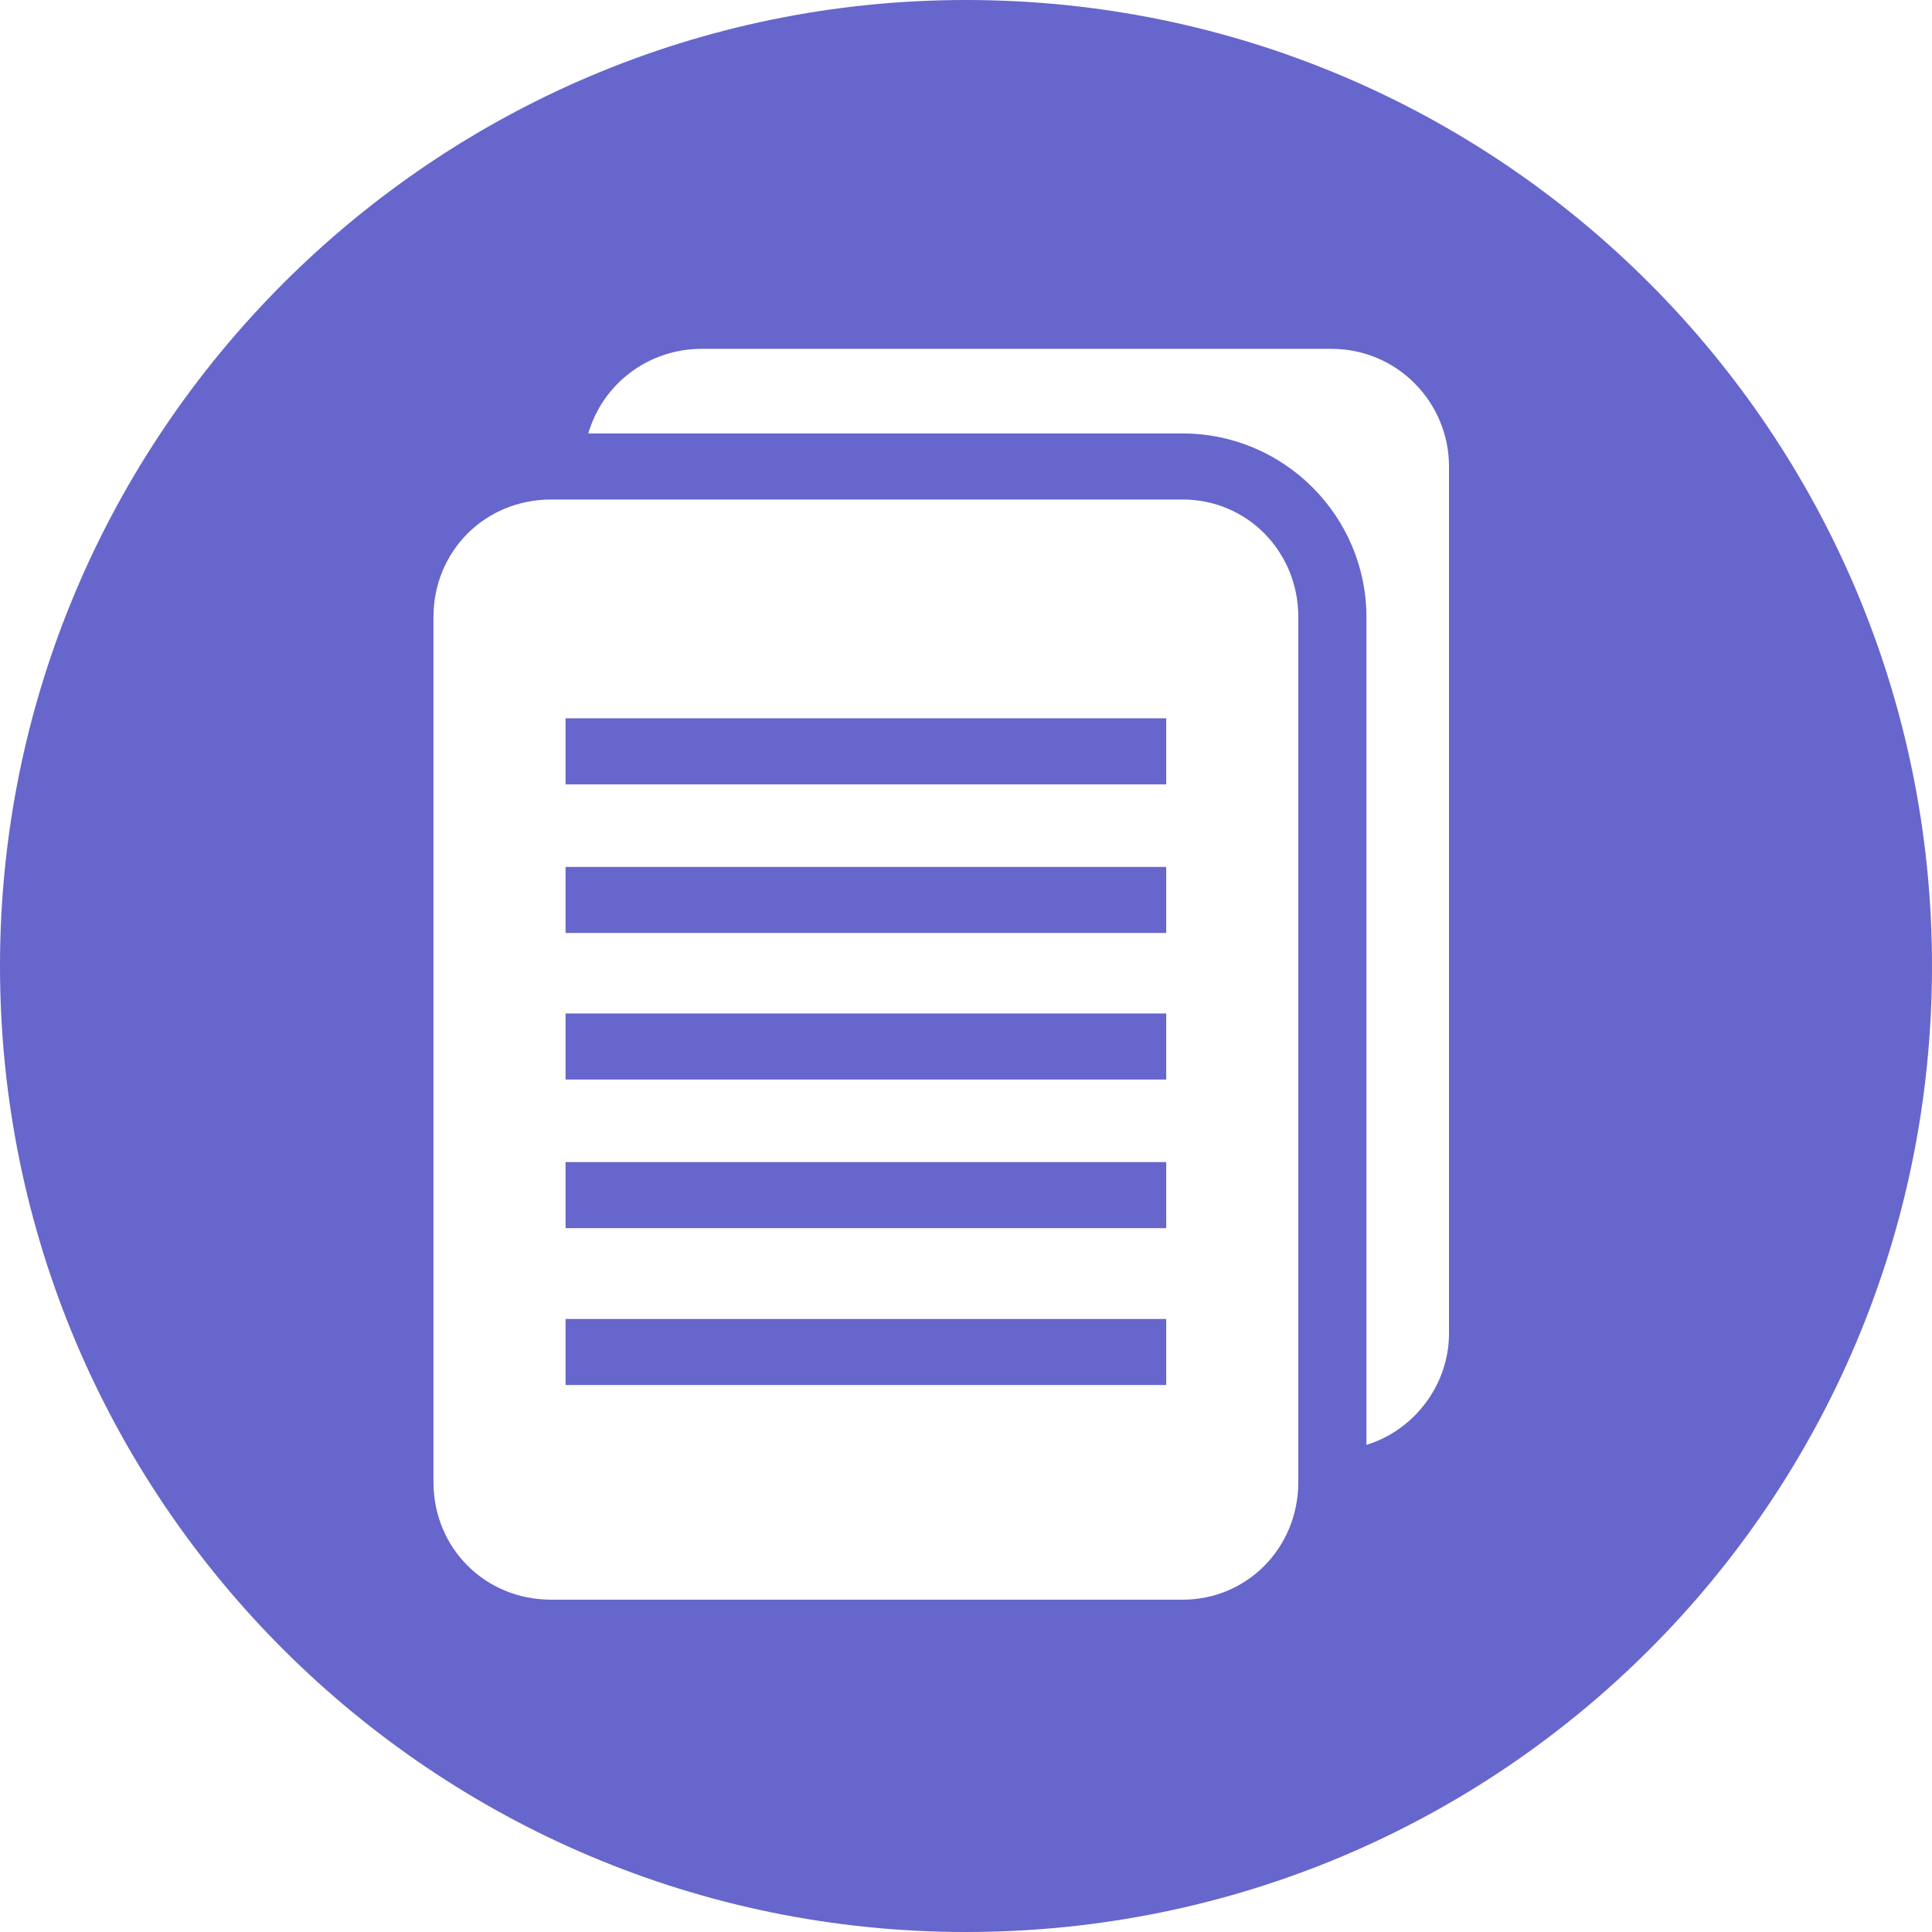
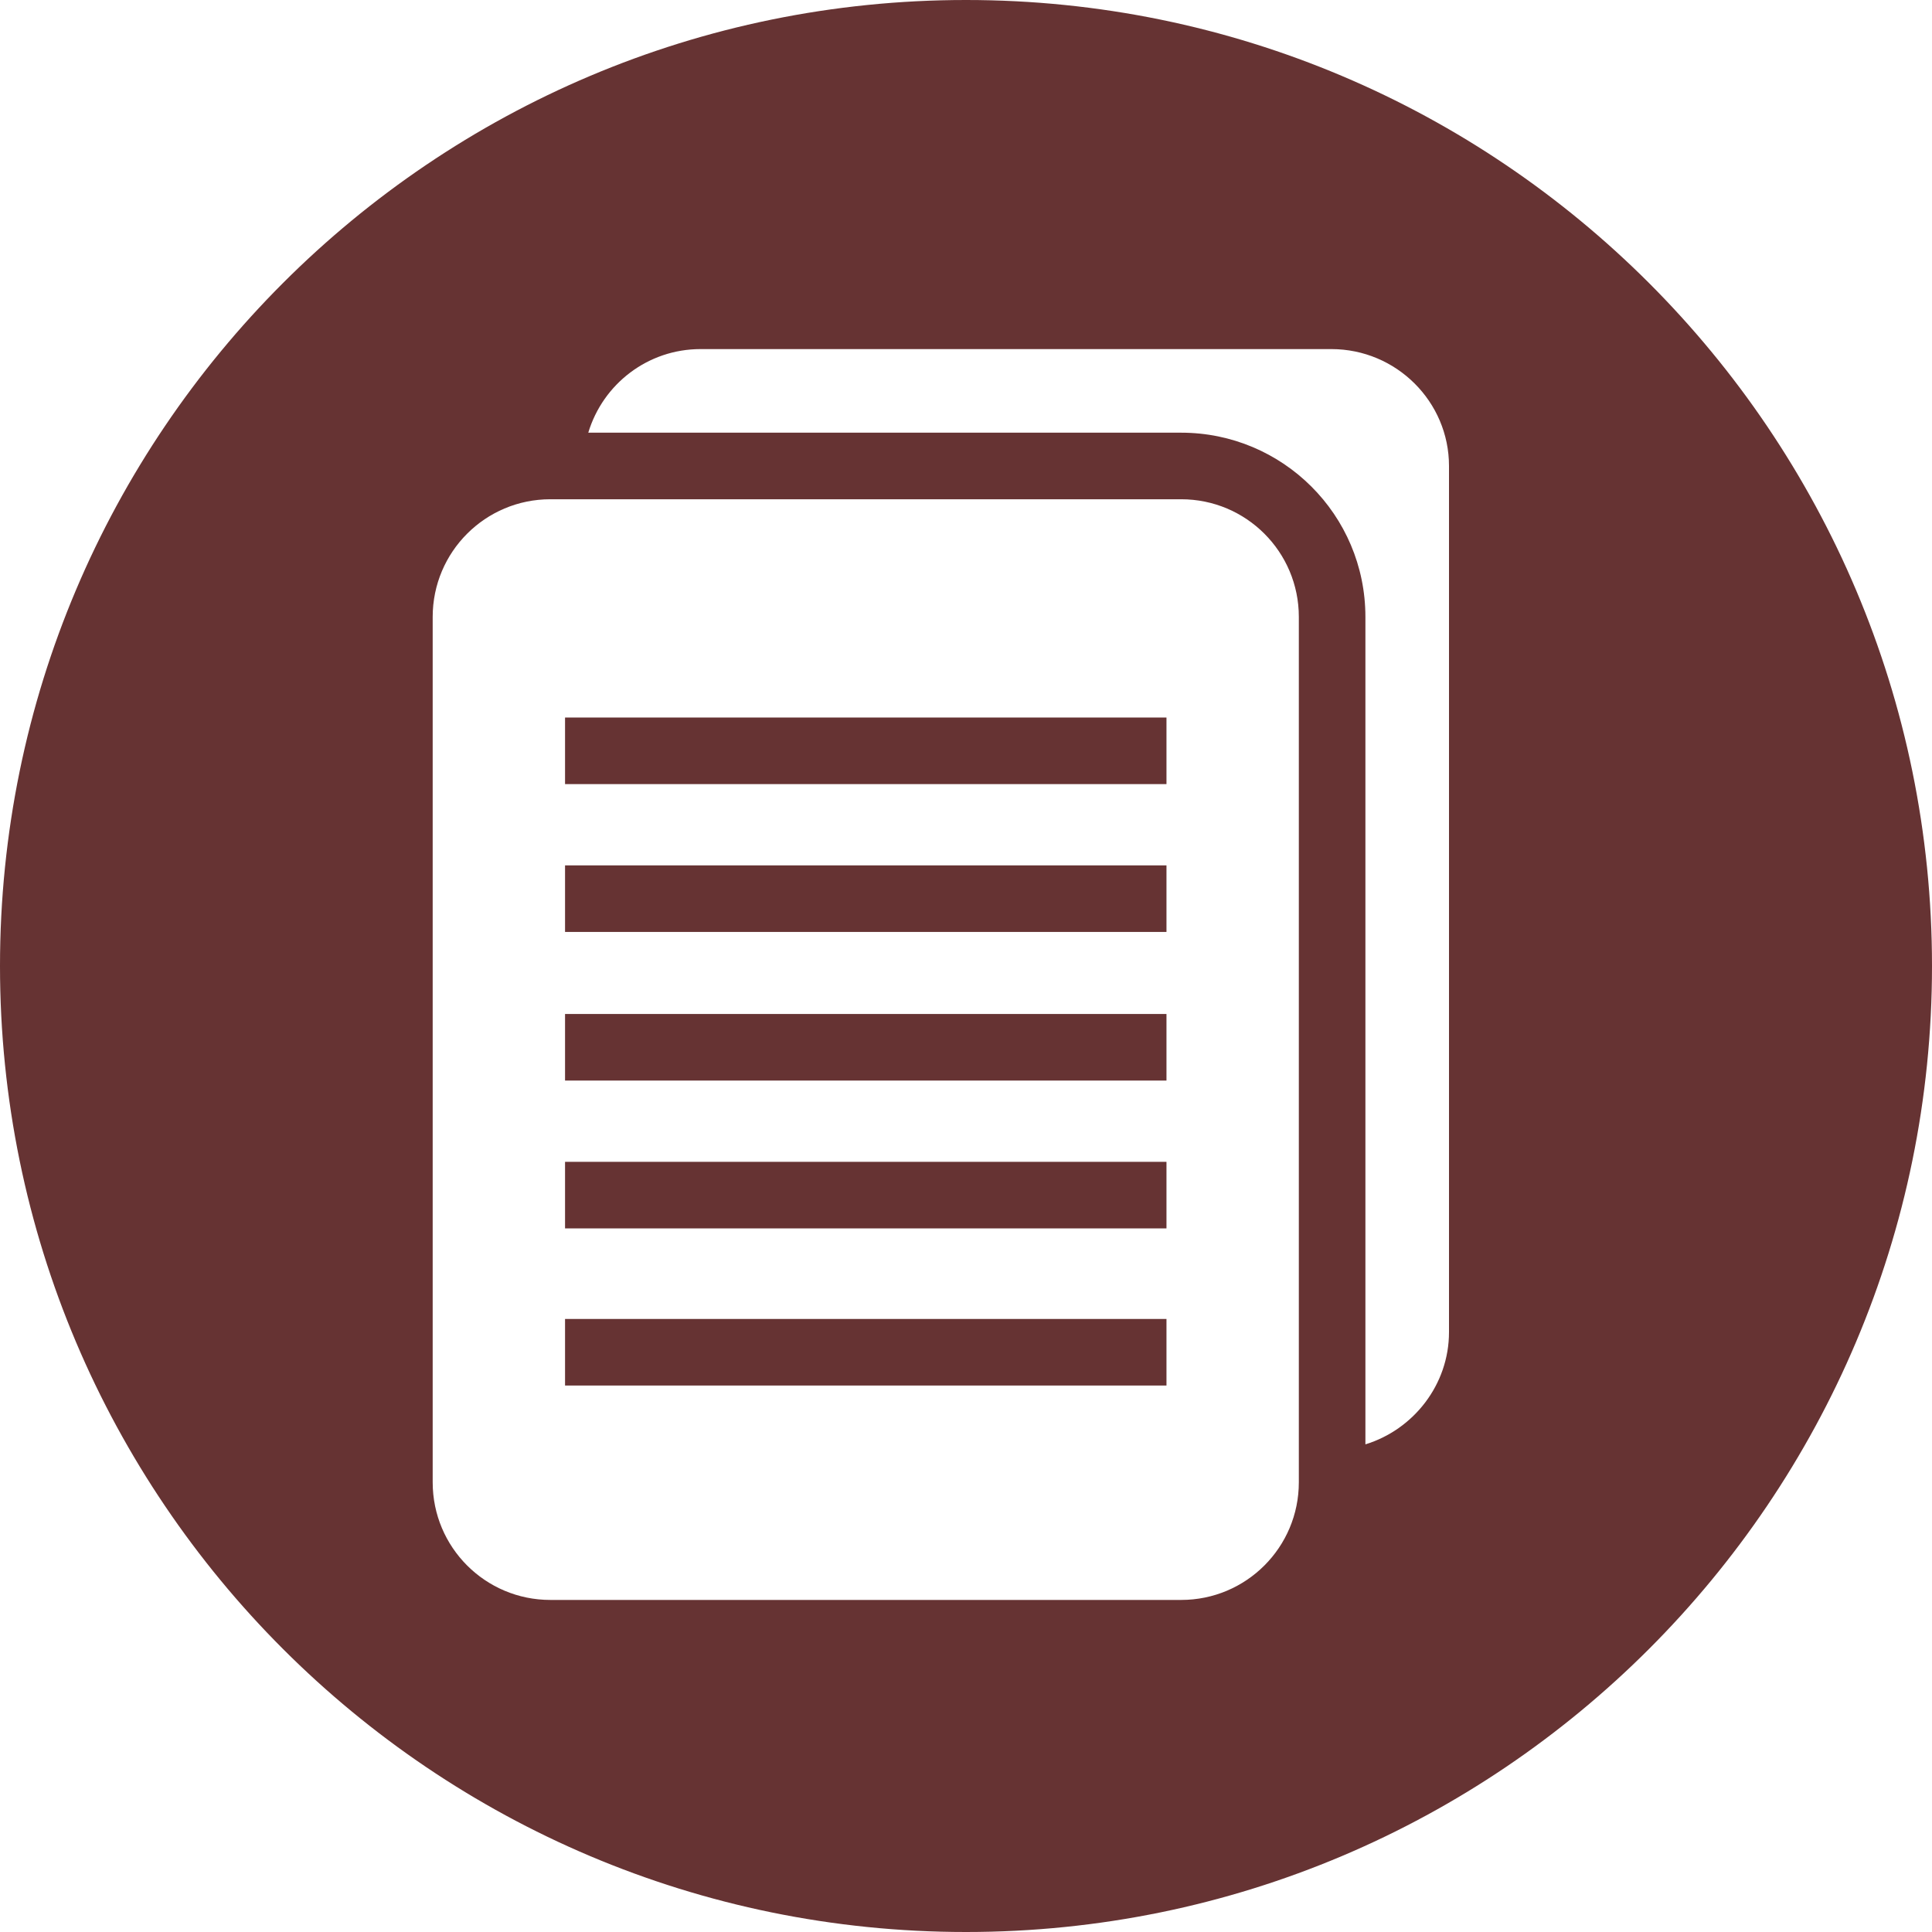
- <svg xmlns="http://www.w3.org/2000/svg" xml:space="preserve" width="180px" height="180px" version="1.1" style="shape-rendering:geometricPrecision; text-rendering:geometricPrecision; image-rendering:optimizeQuality; fill-rule:evenodd; clip-rule:evenodd" viewBox="0 0 9.36 9.36">
+ <svg xmlns="http://www.w3.org/2000/svg" xml:space="preserve" width="140px" height="140px" version="1.1" style="shape-rendering:geometricPrecision; text-rendering:geometricPrecision; image-rendering:optimizeQuality; fill-rule:evenodd; clip-rule:evenodd" viewBox="0 0 24.96 24.96">
  <defs>
    <style type="text/css">
   
-     .fil0 {fill:#6666CC}
+     .fil0 {fill:#663333}
   
  </style>
  </defs>
  <g id="Layer_x0020_1">
-     <g id="_2855335398672">
-       <rect class="fil0" x="2.74" y="5.63" width="2.91" height="0.32" />
-       <rect class="fil0" x="2.74" y="4.91" width="2.91" height="0.32" />
-       <rect class="fil0" x="2.74" y="4.2" width="2.91" height="0.32" />
-       <rect class="fil0" x="2.74" y="6.39" width="2.91" height="0.32" />
-       <path class="fil0" d="M4.68 0c-2.58,0 -4.68,2.1 -4.68,4.68 0,2.59 2.1,4.68 4.68,4.68 2.59,0 4.68,-2.09 4.68,-4.68 0,-2.58 -2.09,-4.68 -4.68,-4.68zm1.61 6.62l0 0.56c0,0.32 -0.25,0.57 -0.56,0.57l-3.06 0c-0.32,0 -0.57,-0.25 -0.57,-0.57l0 -4.19c0,-0.32 0.25,-0.57 0.57,-0.57l3.06 0c0.31,0 0.56,0.25 0.56,0.57 0,0 0,0.57 0,0.57l0 3.06zm0.73 -0.73l0 0.57c0,0.25 -0.17,0.47 -0.4,0.54l0 -0.38 0 -3.06 0 -0.57c0,-0.49 -0.4,-0.89 -0.89,-0.89l-2.88 0c0.07,-0.24 0.29,-0.41 0.55,-0.41l3.05 0c0.32,0 0.57,0.26 0.57,0.57l0 0.57 0 0 0 3.06z" />
-       <rect class="fil0" x="2.74" y="3.48" width="2.91" height="0.32" />
+     <g id="_1570125746704">
+       <rect class="fil0" x="7.3" y="15.01" width="7.77" height="0.86" />
+       <rect class="fil0" x="7.3" y="13.1" width="7.77" height="0.86" />
+       <rect class="fil0" x="7.3" y="11.18" width="7.77" height="0.86" />
+       <rect class="fil0" x="7.3" y="17.04" width="7.77" height="0.86" />
+       <path class="fil0" d="M12.48 0c-6.89,0 -12.48,5.59 -12.48,12.48 0,6.89 5.59,12.48 12.48,12.48 6.89,0 12.48,-5.59 12.48,-12.48 0,-6.89 -5.59,-12.48 -12.48,-12.48zm4.3 17.63l0 1.52c0,0.84 -0.68,1.52 -1.52,1.52l-8.15 0c-0.84,0 -1.52,-0.68 -1.52,-1.52l0 -11.18c0,-0.84 0.68,-1.52 1.52,-1.52l8.15 0c0.84,0 1.52,0.68 1.52,1.52 0,0 0,1.51 0,1.51l0 8.15zm1.94 -1.94l0 1.52c0,0.68 -0.46,1.26 -1.08,1.45l0 -1.03 0 -8.15 0 -1.51c0,-1.32 -1.07,-2.38 -2.38,-2.38l-7.66 0c0.19,-0.63 0.77,-1.08 1.45,-1.08l8.15 0c0.84,0 1.52,0.68 1.52,1.51l0 1.52 0 0 0 8.15z" />
+       <rect class="fil0" x="7.3" y="9.27" width="7.77" height="0.86" />
    </g>
  </g>
</svg>
